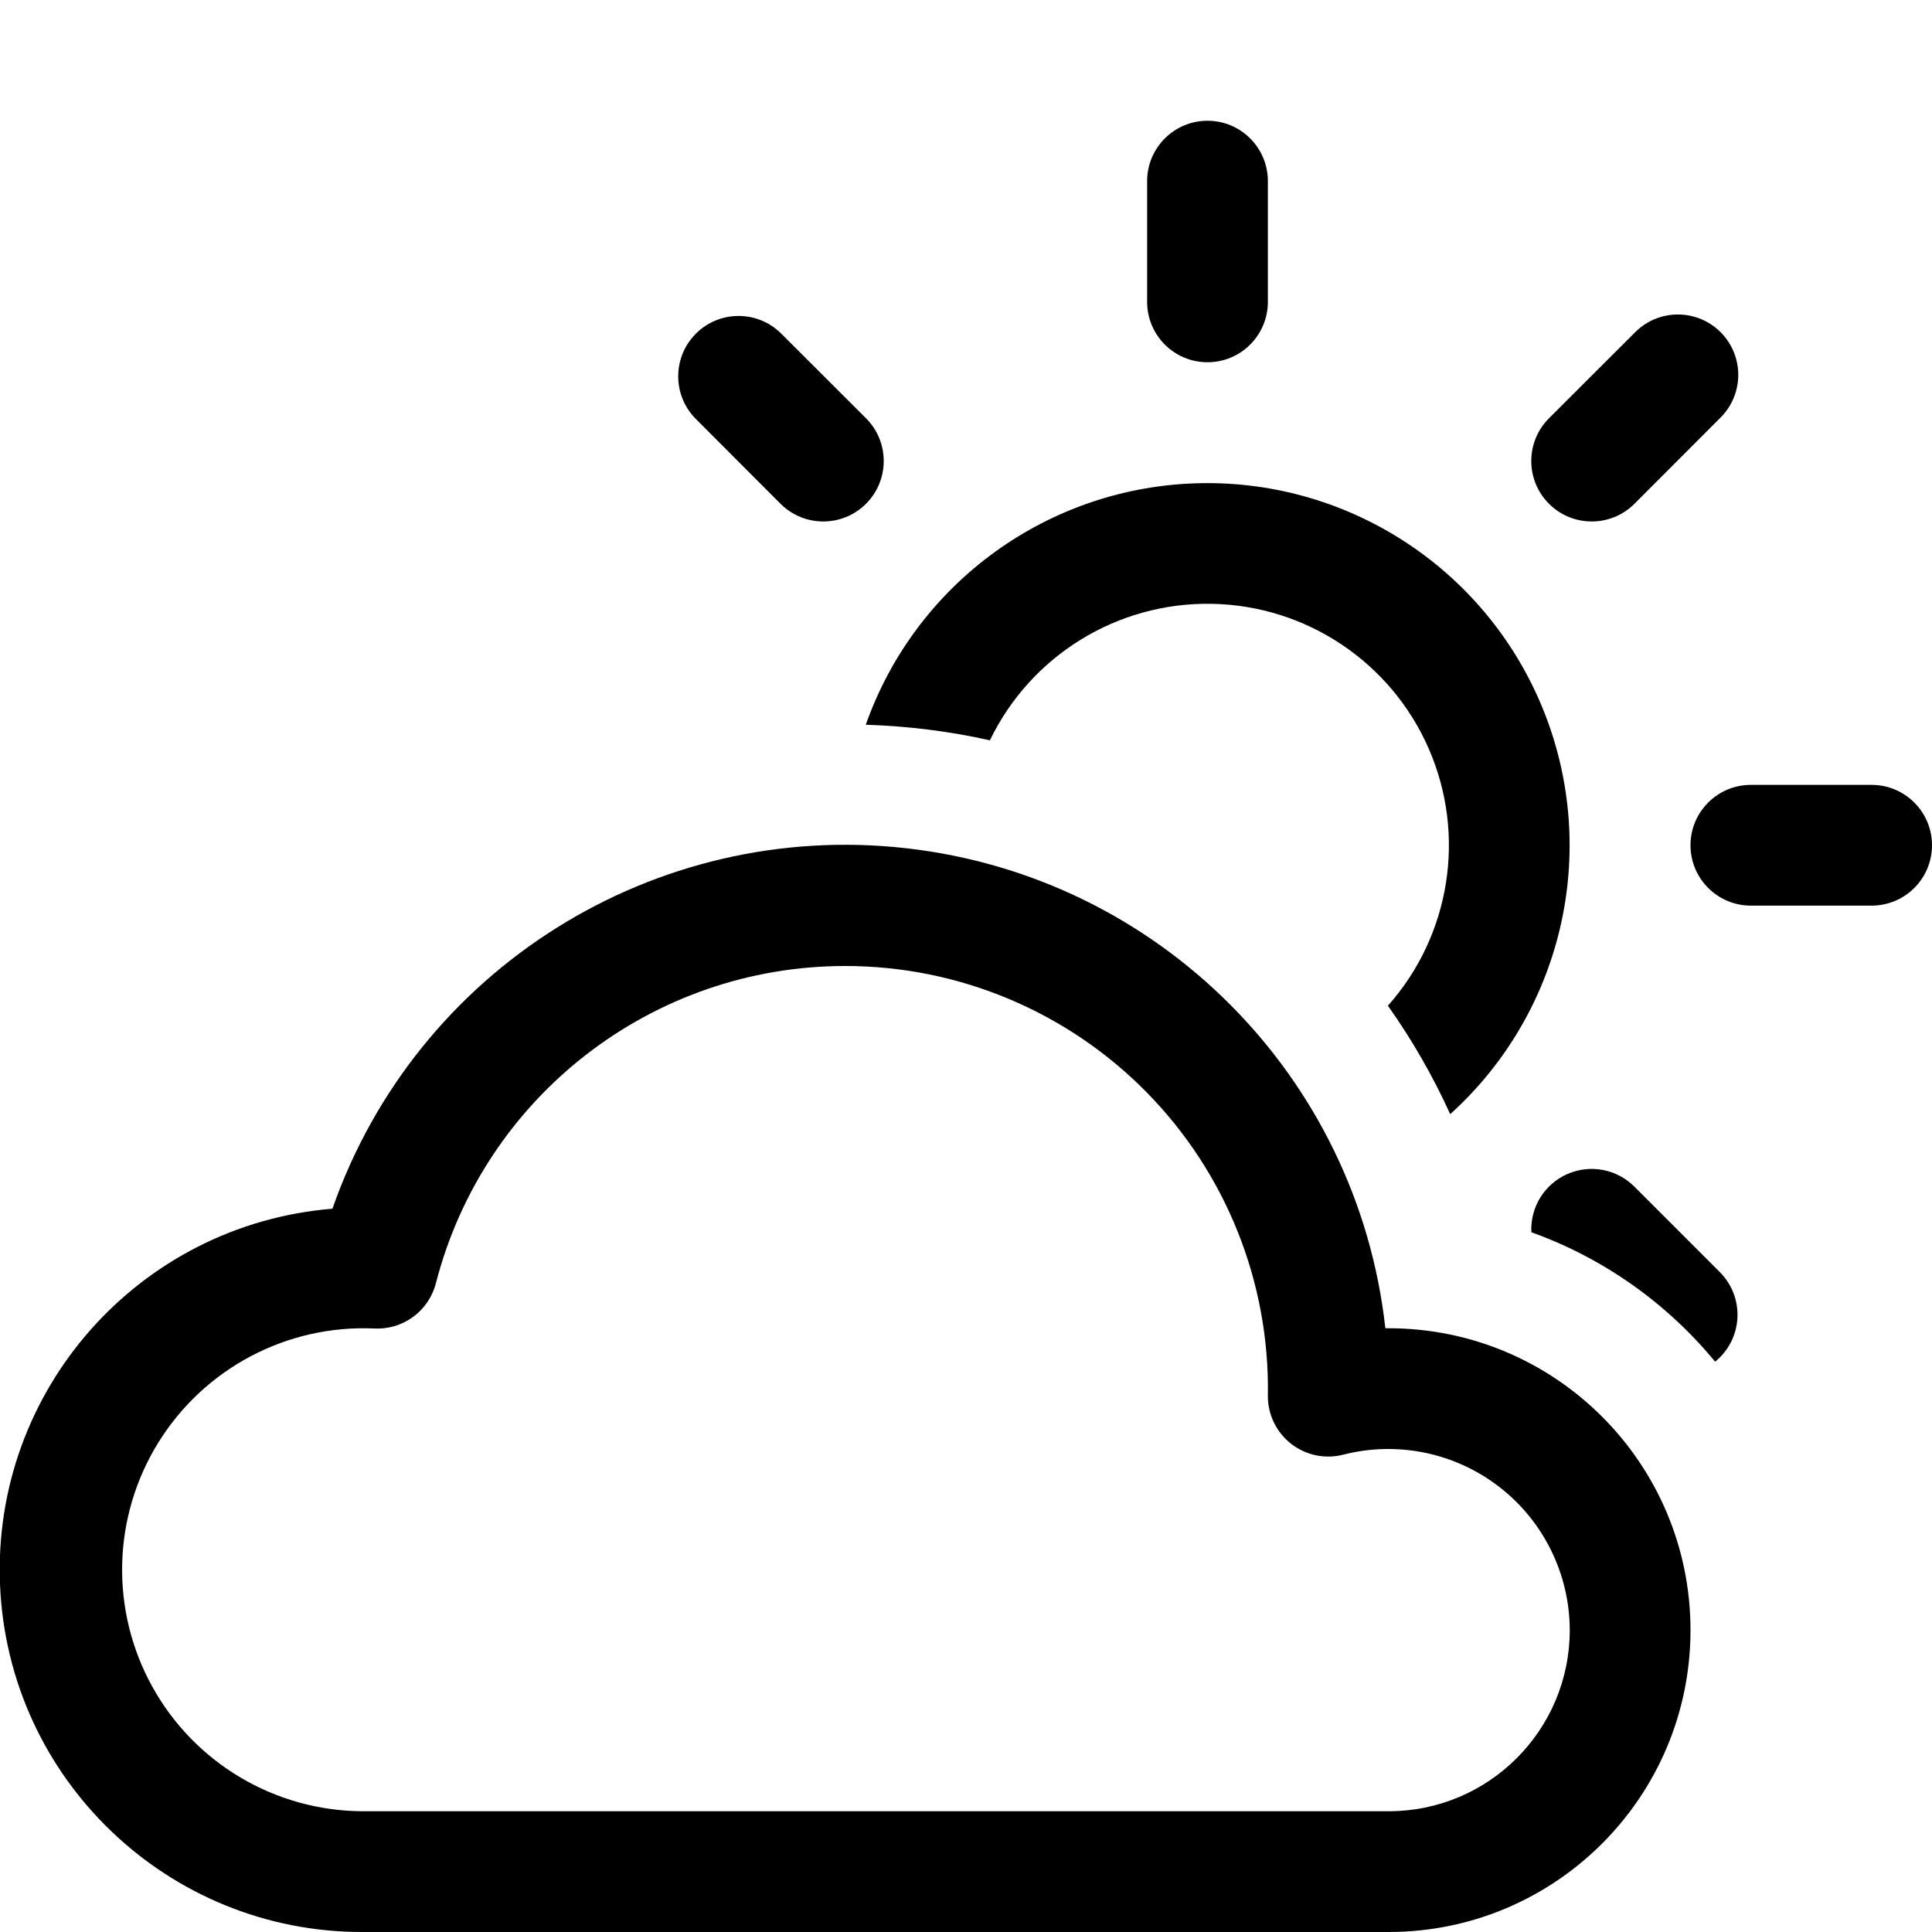
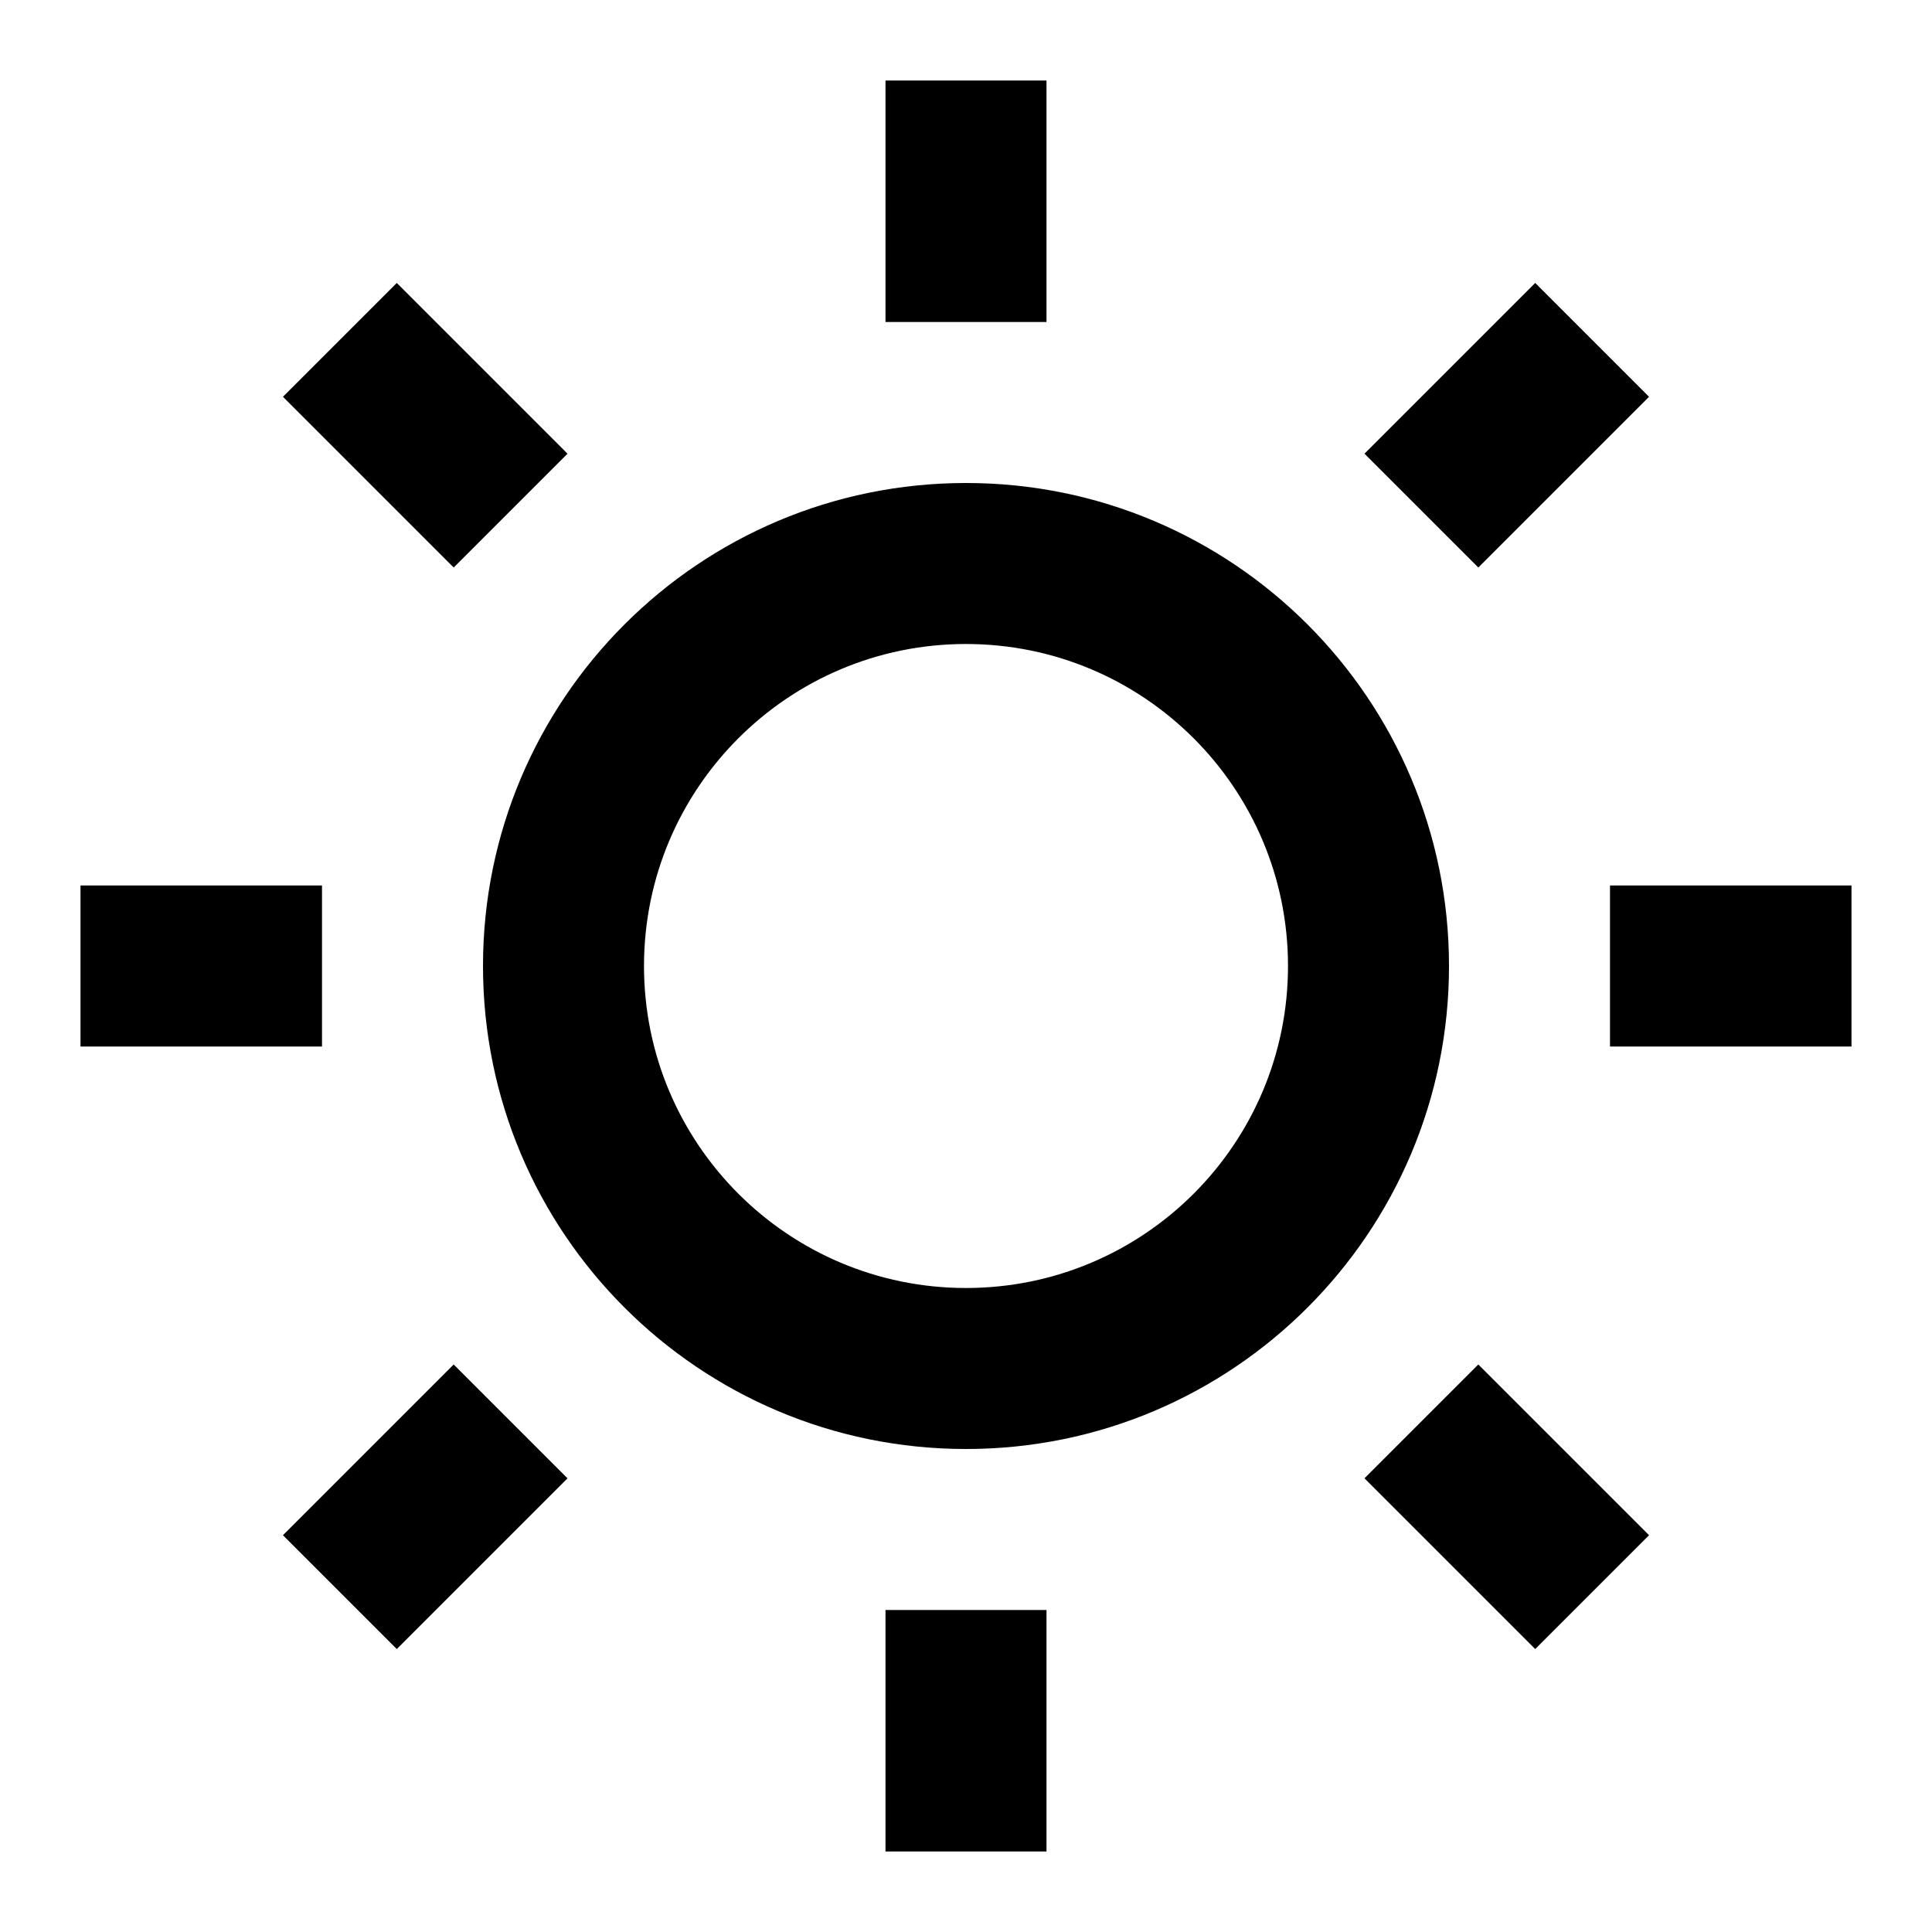
- <svg xmlns="http://www.w3.org/2000/svg" stroke="currentColor" fill="currentColor" stroke-width="0" viewBox="0 0 16 16" height="200px" width="200px">
-   <path d="M7 8a3.5 3.5 0 0 1 3.5 3.555.5.5 0 0 0 .624.492A1.503 1.503 0 0 1 13 13.5a1.5 1.5 0 0 1-1.5 1.5H3a2 2 0 1 1 .1-3.998.5.5 0 0 0 .51-.375A3.5 3.5 0 0 1 7 8m4.473 3a4.5 4.5 0 0 0-8.72-.99A3 3 0 0 0 3 16h8.5a2.5 2.5 0 0 0 0-5z" />
-   <path d="M10.5 1.5a.5.5 0 0 0-1 0v1a.5.5 0 0 0 1 0zm3.743 1.964a.5.5 0 1 0-.707-.707l-.708.707a.5.5 0 0 0 .708.708zm-7.779-.707a.5.5 0 0 0-.707.707l.707.708a.5.5 0 1 0 .708-.708zm1.734 3.374a2 2 0 1 1 3.296 2.198q.3.423.516.898a3 3 0 1 0-4.84-3.225q.529.017 1.028.129m4.484 4.074c.6.215 1.125.59 1.522 1.072a.5.5 0 0 0 .039-.742l-.707-.707a.5.5 0 0 0-.854.377M14.5 6.5a.5.5 0 0 0 0 1h1a.5.5 0 0 0 0-1z" />
+ <svg xmlns="http://www.w3.org/2000/svg" stroke="currentColor" fill="currentColor" stroke-width="0" viewBox="0 0 24 24" height="200px" width="200px">
+   <path d="M12 18C8.686 18 6 15.314 6 12C6 8.686 8.686 6 12 6C15.314 6 18 8.686 18 12C18 15.314 15.314 18 12 18ZM12 16C14.209 16 16 14.209 16 12C16 9.791 14.209 8 12 8C9.791 8 8 9.791 8 12C8 14.209 9.791 16 12 16ZM11 1H13V4H11V1ZM11 20H13V23H11V20ZM3.515 4.929L4.929 3.515L7.05 5.636L5.636 7.05L3.515 4.929ZM16.95 18.364L18.364 16.95L20.485 19.071L19.071 20.485L16.95 18.364ZM19.071 3.515L20.485 4.929L18.364 7.05L16.95 5.636L19.071 3.515ZM5.636 16.95L7.05 18.364L4.929 20.485L3.515 19.071L5.636 16.95ZM23 11V13H20V11H23ZM4 11V13H1V11H4Z" />
</svg>
